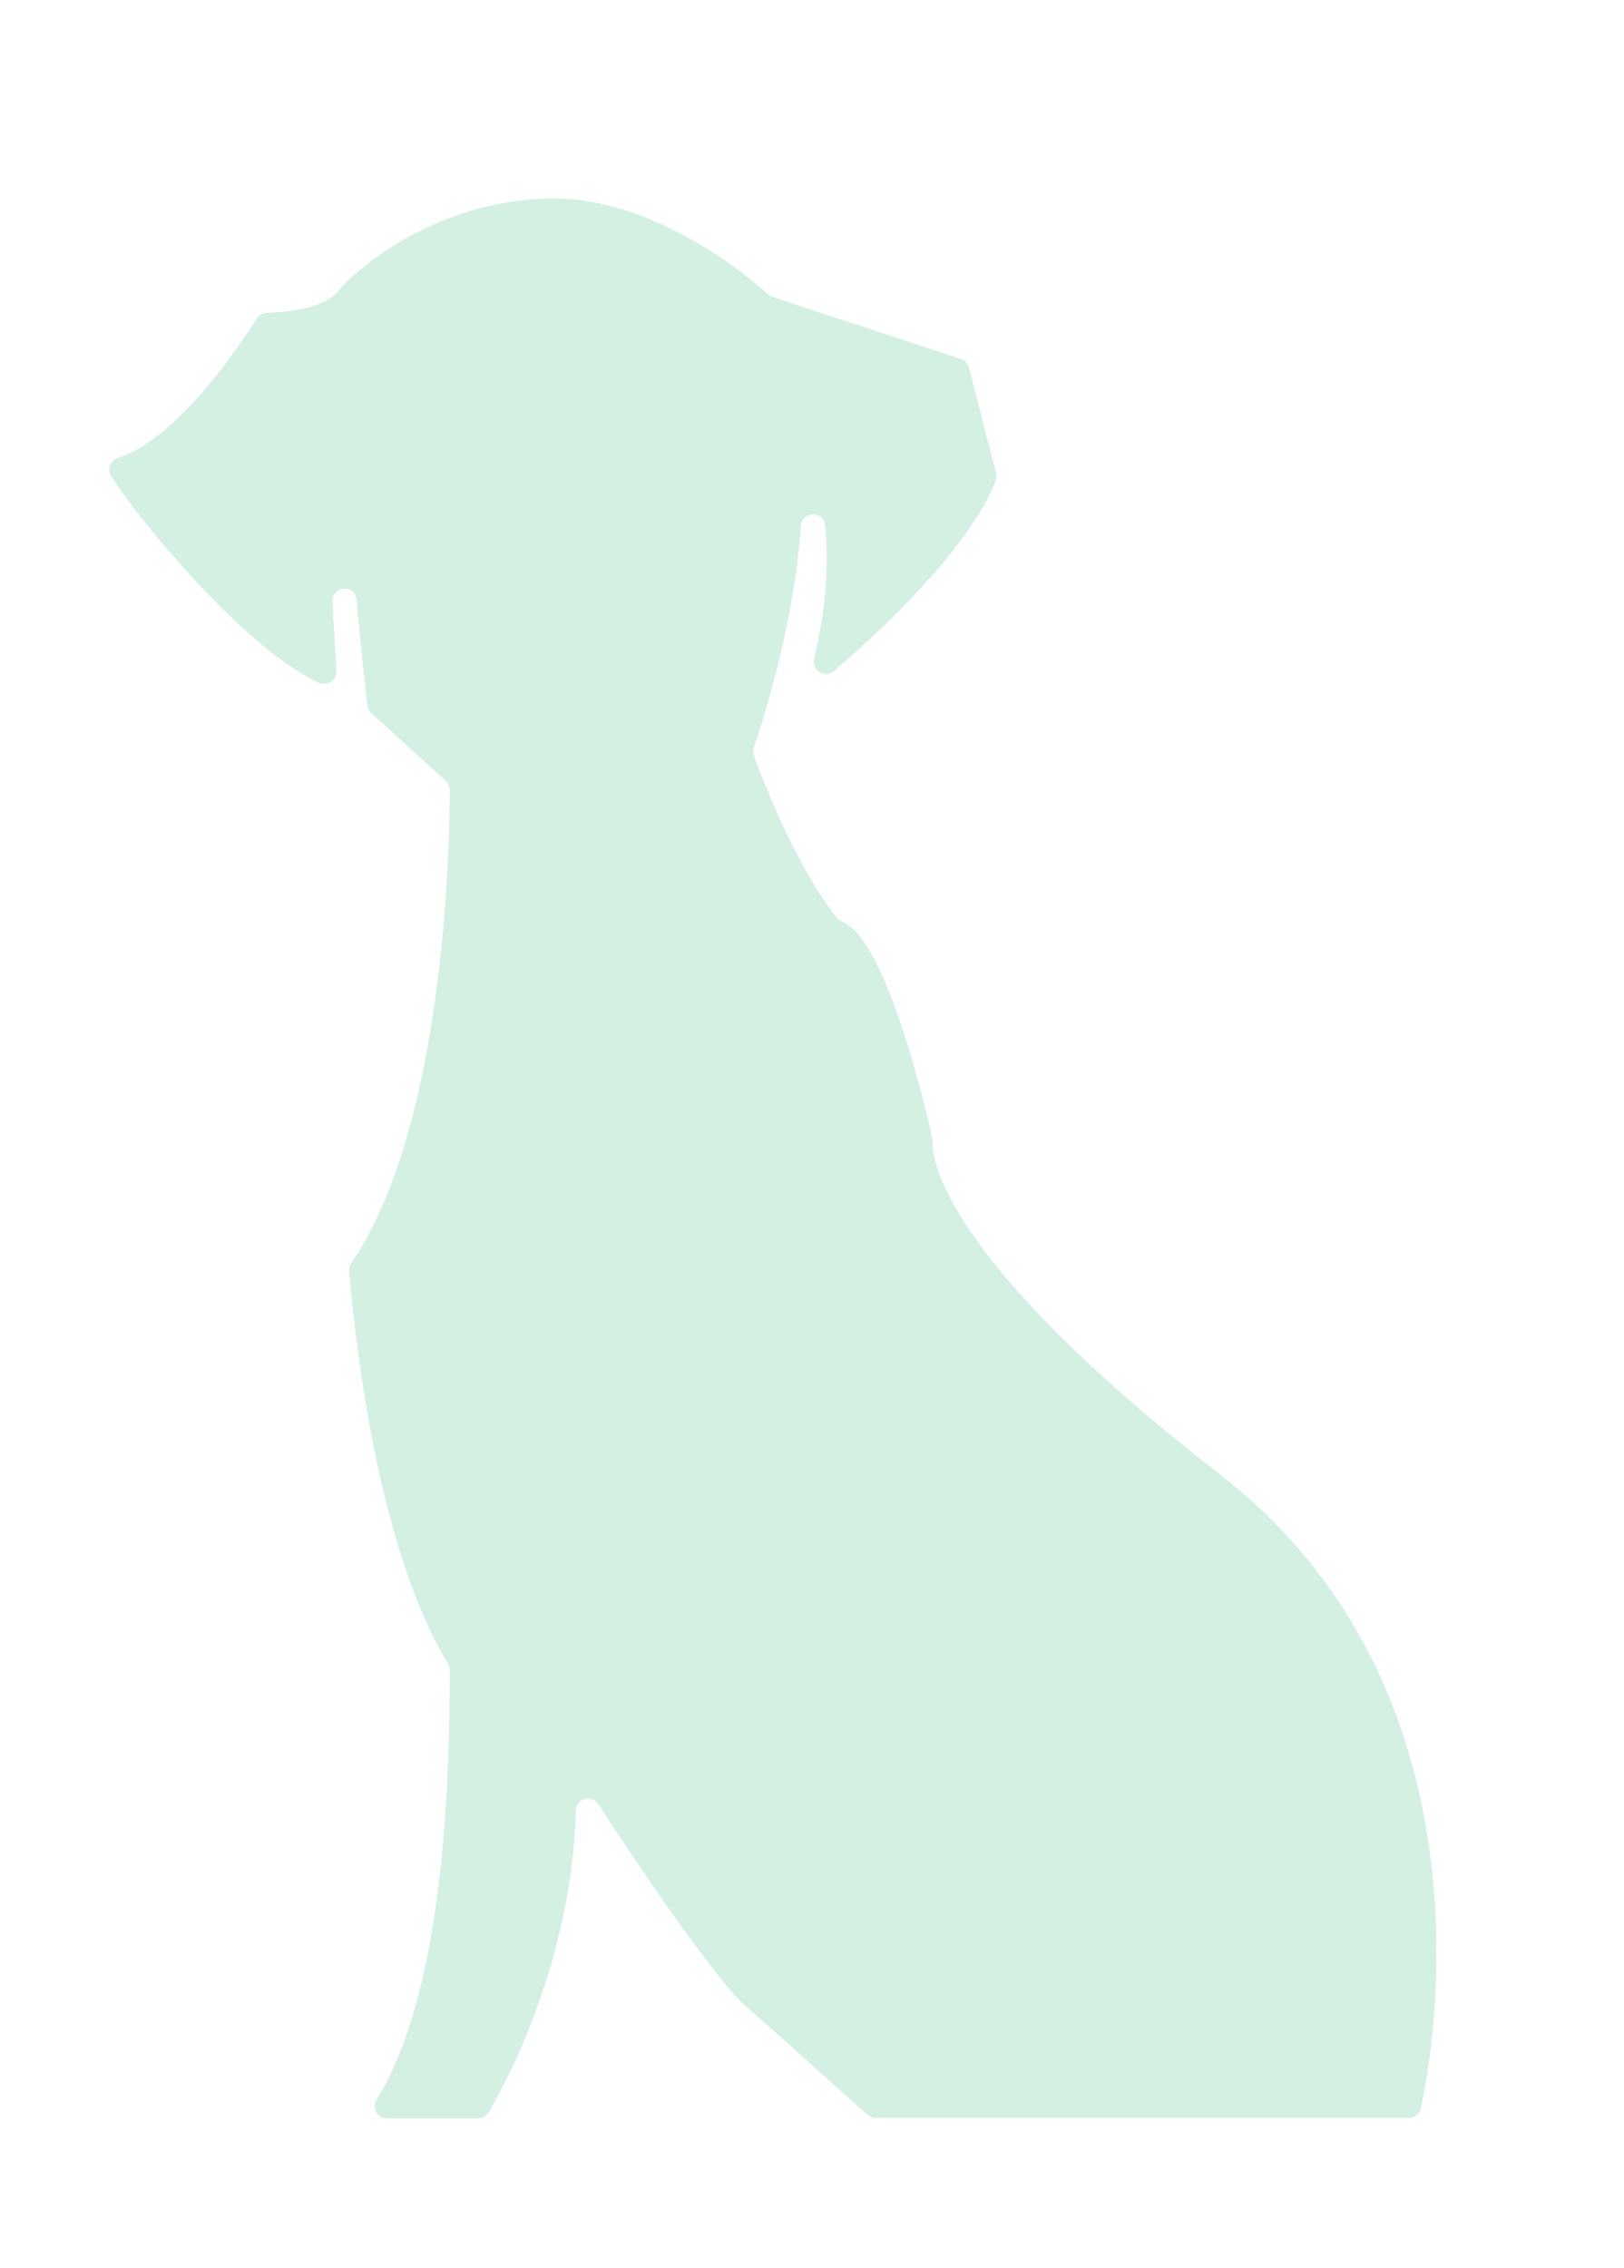
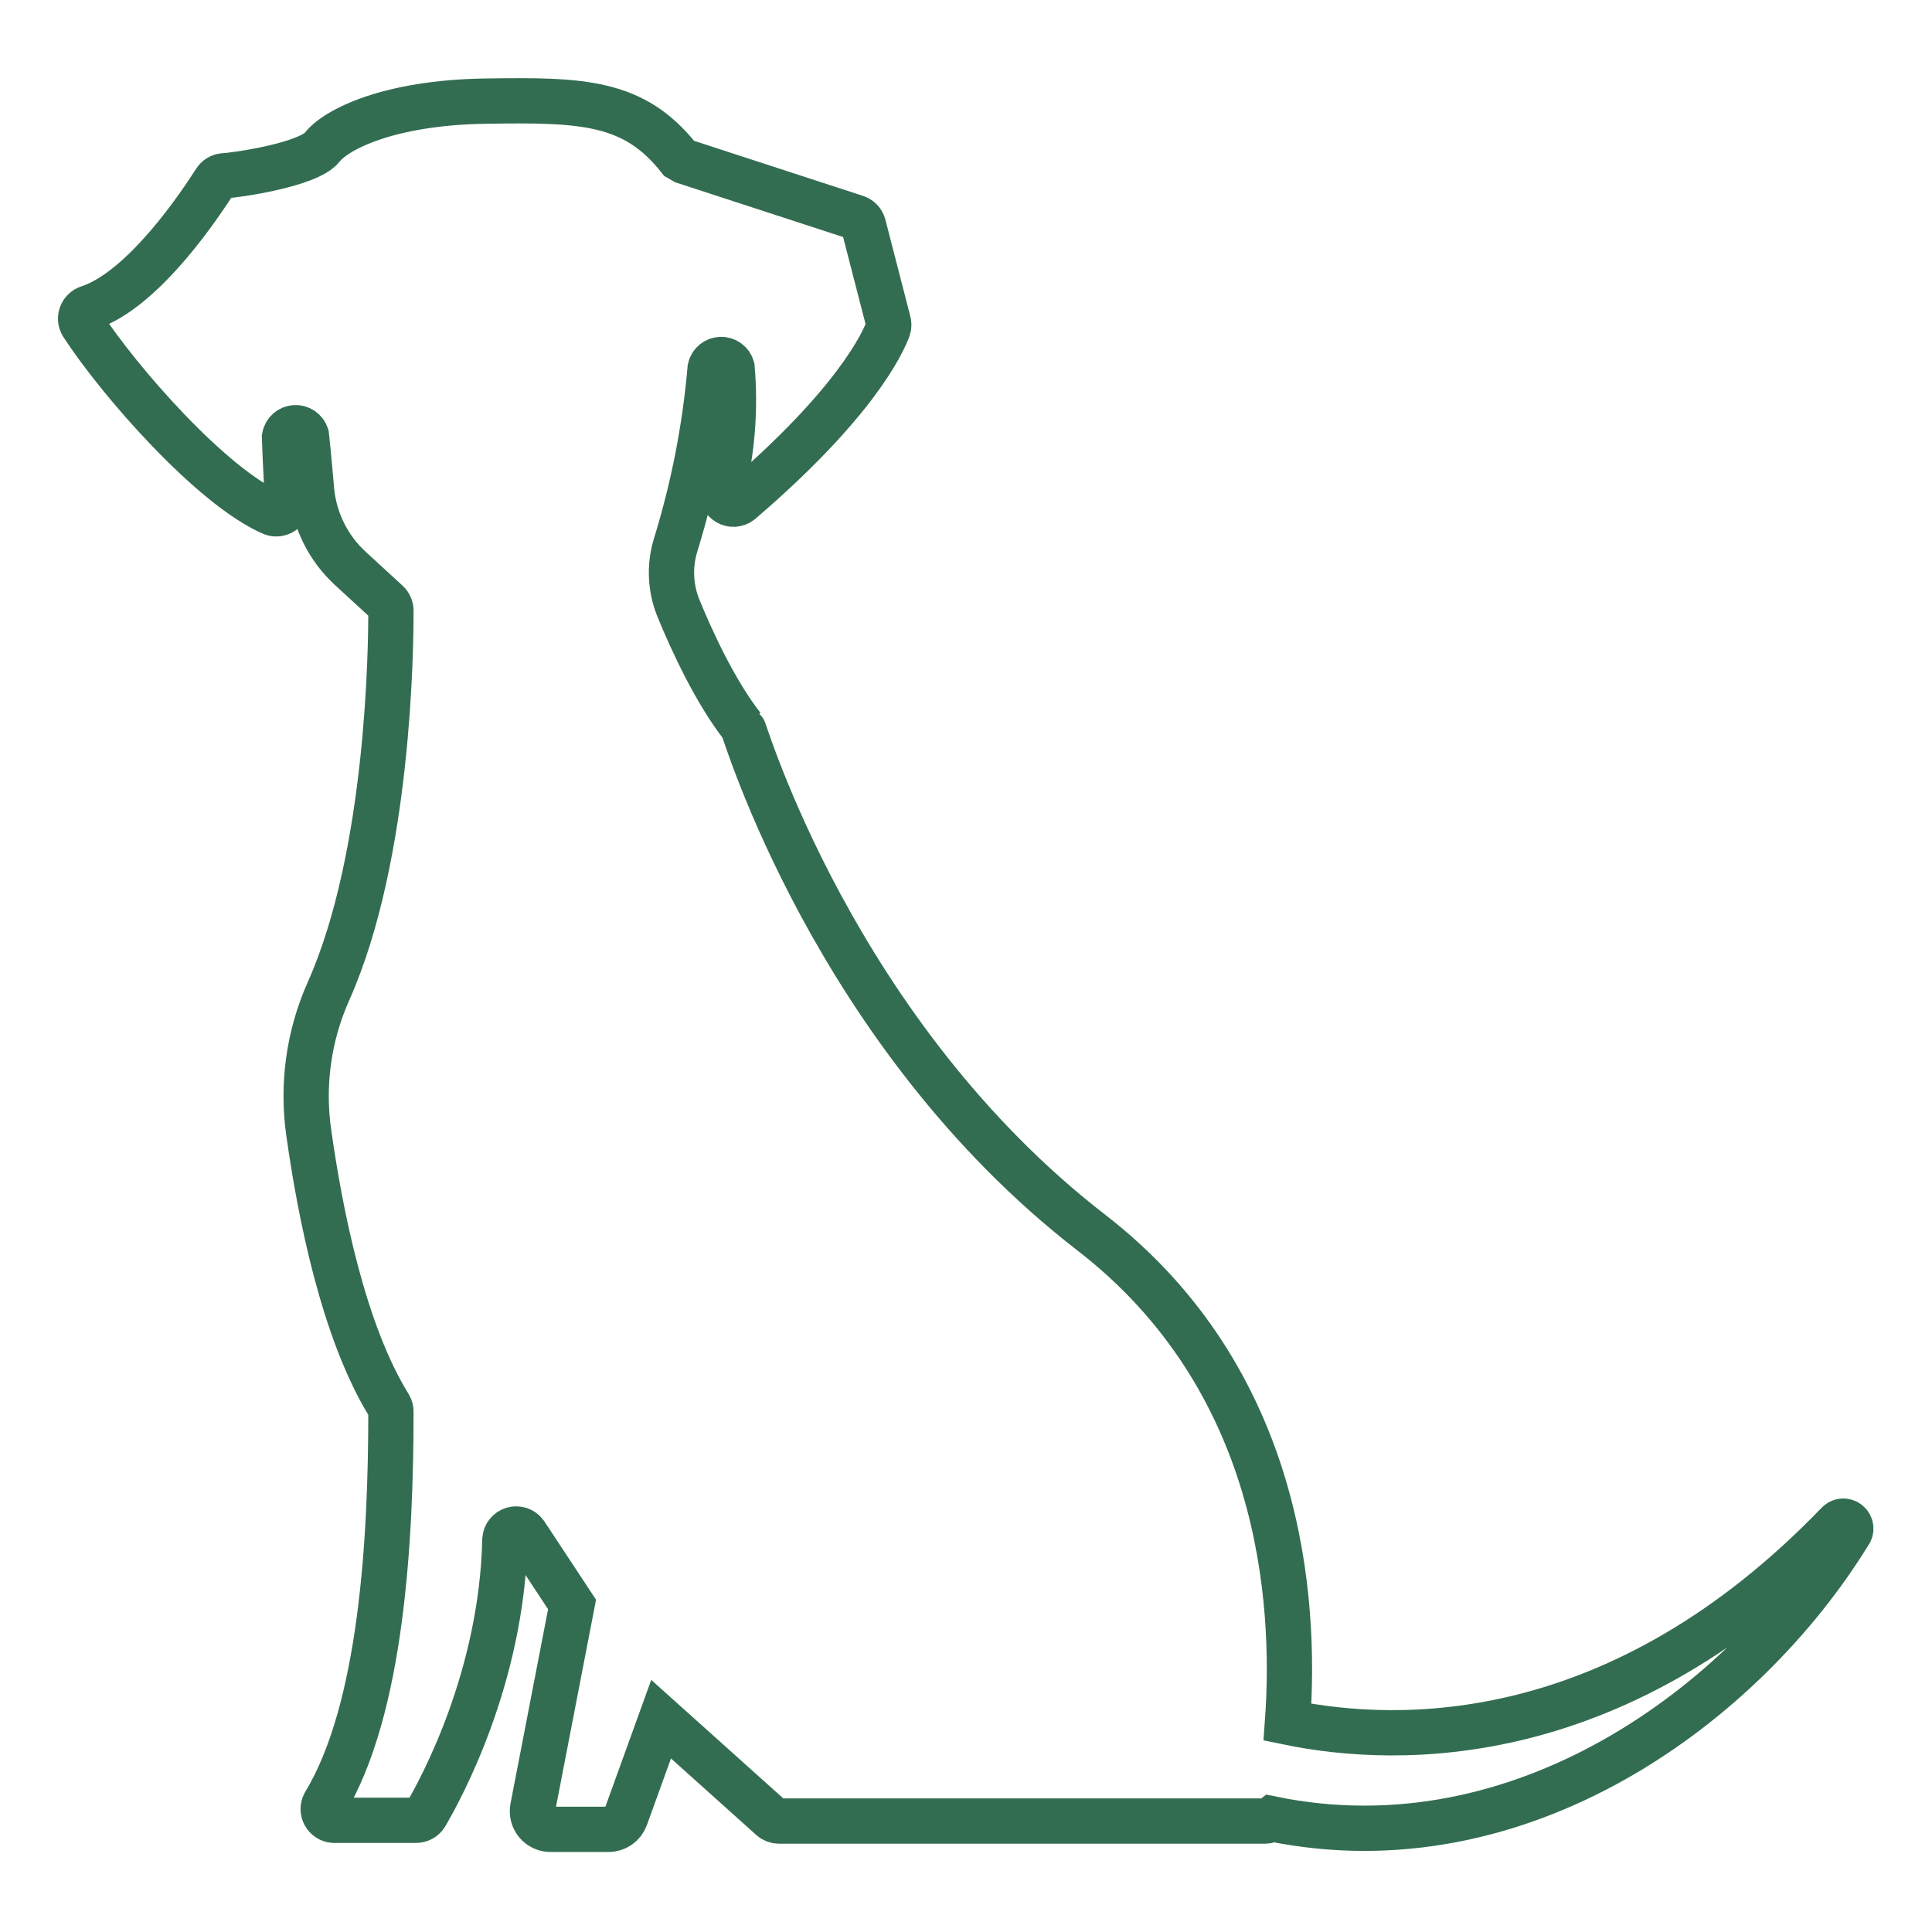
- <svg xmlns="http://www.w3.org/2000/svg" width="292" height="408" data-name="Layer 1" viewBox="0 0 292 408">
-   <path fill="#d3f0e3" d="M46.2 57.3c-2.7 4.2-14 21.5-25 25.1a2.2 2.2 0 0 0-1.2 3.3c7.2 10.9 25.5 31.9 37.5 37.2a2.2 2.2 0 0 0 3-2.1c-.1-3.4-.5-8-.7-13a2.2 2.2 0 0 1 4.3-.3c.8 9.1 1.7 16.9 2 19.4a2.2 2.2 0 0 0 .7 1.4l13.4 12.2a2.2 2.2 0 0 1 .7 1.6c0 7.7-.5 60-17.7 85.1a2.2 2.2 0 0 0-.4 1.4c.5 6.2 4.2 48.6 17.8 70.7a2.2 2.2 0 0 1 .3 1.2c0 24.9-1.8 58.8-13.2 77.3a2.2 2.2 0 0 0 1.8 3.3H86a2.2 2.2 0 0 0 1.9-1.1c3-5 15-27.2 15.7-54.4a2.2 2.2 0 0 1 4-1.1c20.2 31 26.1 36.1 26.5 36.4h.1l21.8 19.5a2.2 2.2 0 0 0 1.4.6h96.1a2.2 2.2 0 0 0 2.1-1.7c2.4-11.2 13.7-75.4-36.2-114.1s-51.8-57-51.6-59.4a2.2 2.2 0 0 0 0-.6c-.8-3.7-8.1-36.2-16.3-39.4a2.3 2.3 0 0 1-1-.7c-7.6-9.7-13.6-25.6-14.9-29.2a2.2 2.2 0 0 1 0-1.4c1.3-3.8 7.3-22.1 8.5-40.2a2.2 2.2 0 0 1 4.3-.1c.8 7.7.1 15.6-2 24.5a2.2 2.2 0 0 0 3.5 2.1c22.9-19.6 28.2-31.5 29.2-34.3a2.2 2.2 0 0 0 .1-1.3l-4.9-19.1a2.2 2.2 0 0 0-1.4-1.5l-34-11.2-.8-.5c-2.6-2.4-20.1-17.6-39.4-17.2-21 .5-35.2 13.3-37.9 16.7s-10 3.7-12.9 3.9a2.2 2.2 0 0 0-1.7 1z" />
+ <svg xmlns="http://www.w3.org/2000/svg" id="Layer_1" data-name="Layer 1" width="256" height="256" viewBox="0 0 256 256">
+   <path d="M243.5,201.9c-28.8,29.9-57.9,29.4-72.9,26.3,1.2-16.5-.9-45.4-25.9-64.8C110.5,137,98.6,96.5,98.4,96.3c-3.6-4.6-6.7-11.3-8.5-15.7a12.5,12.5,0,0,1-.4-8.3,112.2,112.2,0,0,0,4.6-23.5,1.5,1.5,0,0,1,2.9-.1,49.8,49.8,0,0,1-1.3,16.4,1.5,1.5,0,0,0,2.4,1.4c15.3-13.1,18.9-21.1,19.6-23a1.5,1.5,0,0,0,0-.9l-3.3-12.8a1.5,1.5,0,0,0-1-1L90.7,21.4,90,21c-6-7.6-12.8-7.8-25.7-7.6s-19.8,3.8-21.6,6.1-11.2,3.7-13.1,3.8a1.5,1.5,0,0,0-1.1.7c-1.8,2.8-9.4,14.4-16.8,16.8a1.5,1.5,0,0,0-.8,2.2C15.7,50.4,28,64.5,36.1,68a1.5,1.5,0,0,0,2-1.4c-.1-2.3-.3-5.4-.4-8.7a1.5,1.5,0,0,1,2.9-.2c.3,2.7.5,5.3.7,7.4a16.1,16.1,0,0,0,5.1,10.2l4.9,4.5a1.5,1.5,0,0,1,.5,1.1c0,4.6-.2,32.4-8.3,50.5A34.1,34.1,0,0,0,40.9,150c1.5,10.7,4.6,26.5,10.7,36.3a1.5,1.5,0,0,1,.2.8c0,16.7-1.2,39.4-8.8,51.9a1.5,1.5,0,0,0,1.2,2.2H55.1a1.5,1.5,0,0,0,1.3-.7c2-3.4,10.1-18.2,10.5-36.5a1.5,1.5,0,0,1,2.7-.8l6.2,9.4-5.2,26.9a2.4,2.4,0,0,0,2.4,2.9h7.6a2.4,2.4,0,0,0,2.3-1.6l4.7-13,14.6,13.1a1.5,1.5,0,0,0,1,.4h64.4a1.5,1.5,0,0,0,.9-.3c33.1,6.8,62.6-15.2,76.5-37.8A.9.9,0,0,0,243.5,201.9Z" fill="none" stroke="#336d51" stroke-miterlimit="10" stroke-width="6" />
</svg>
